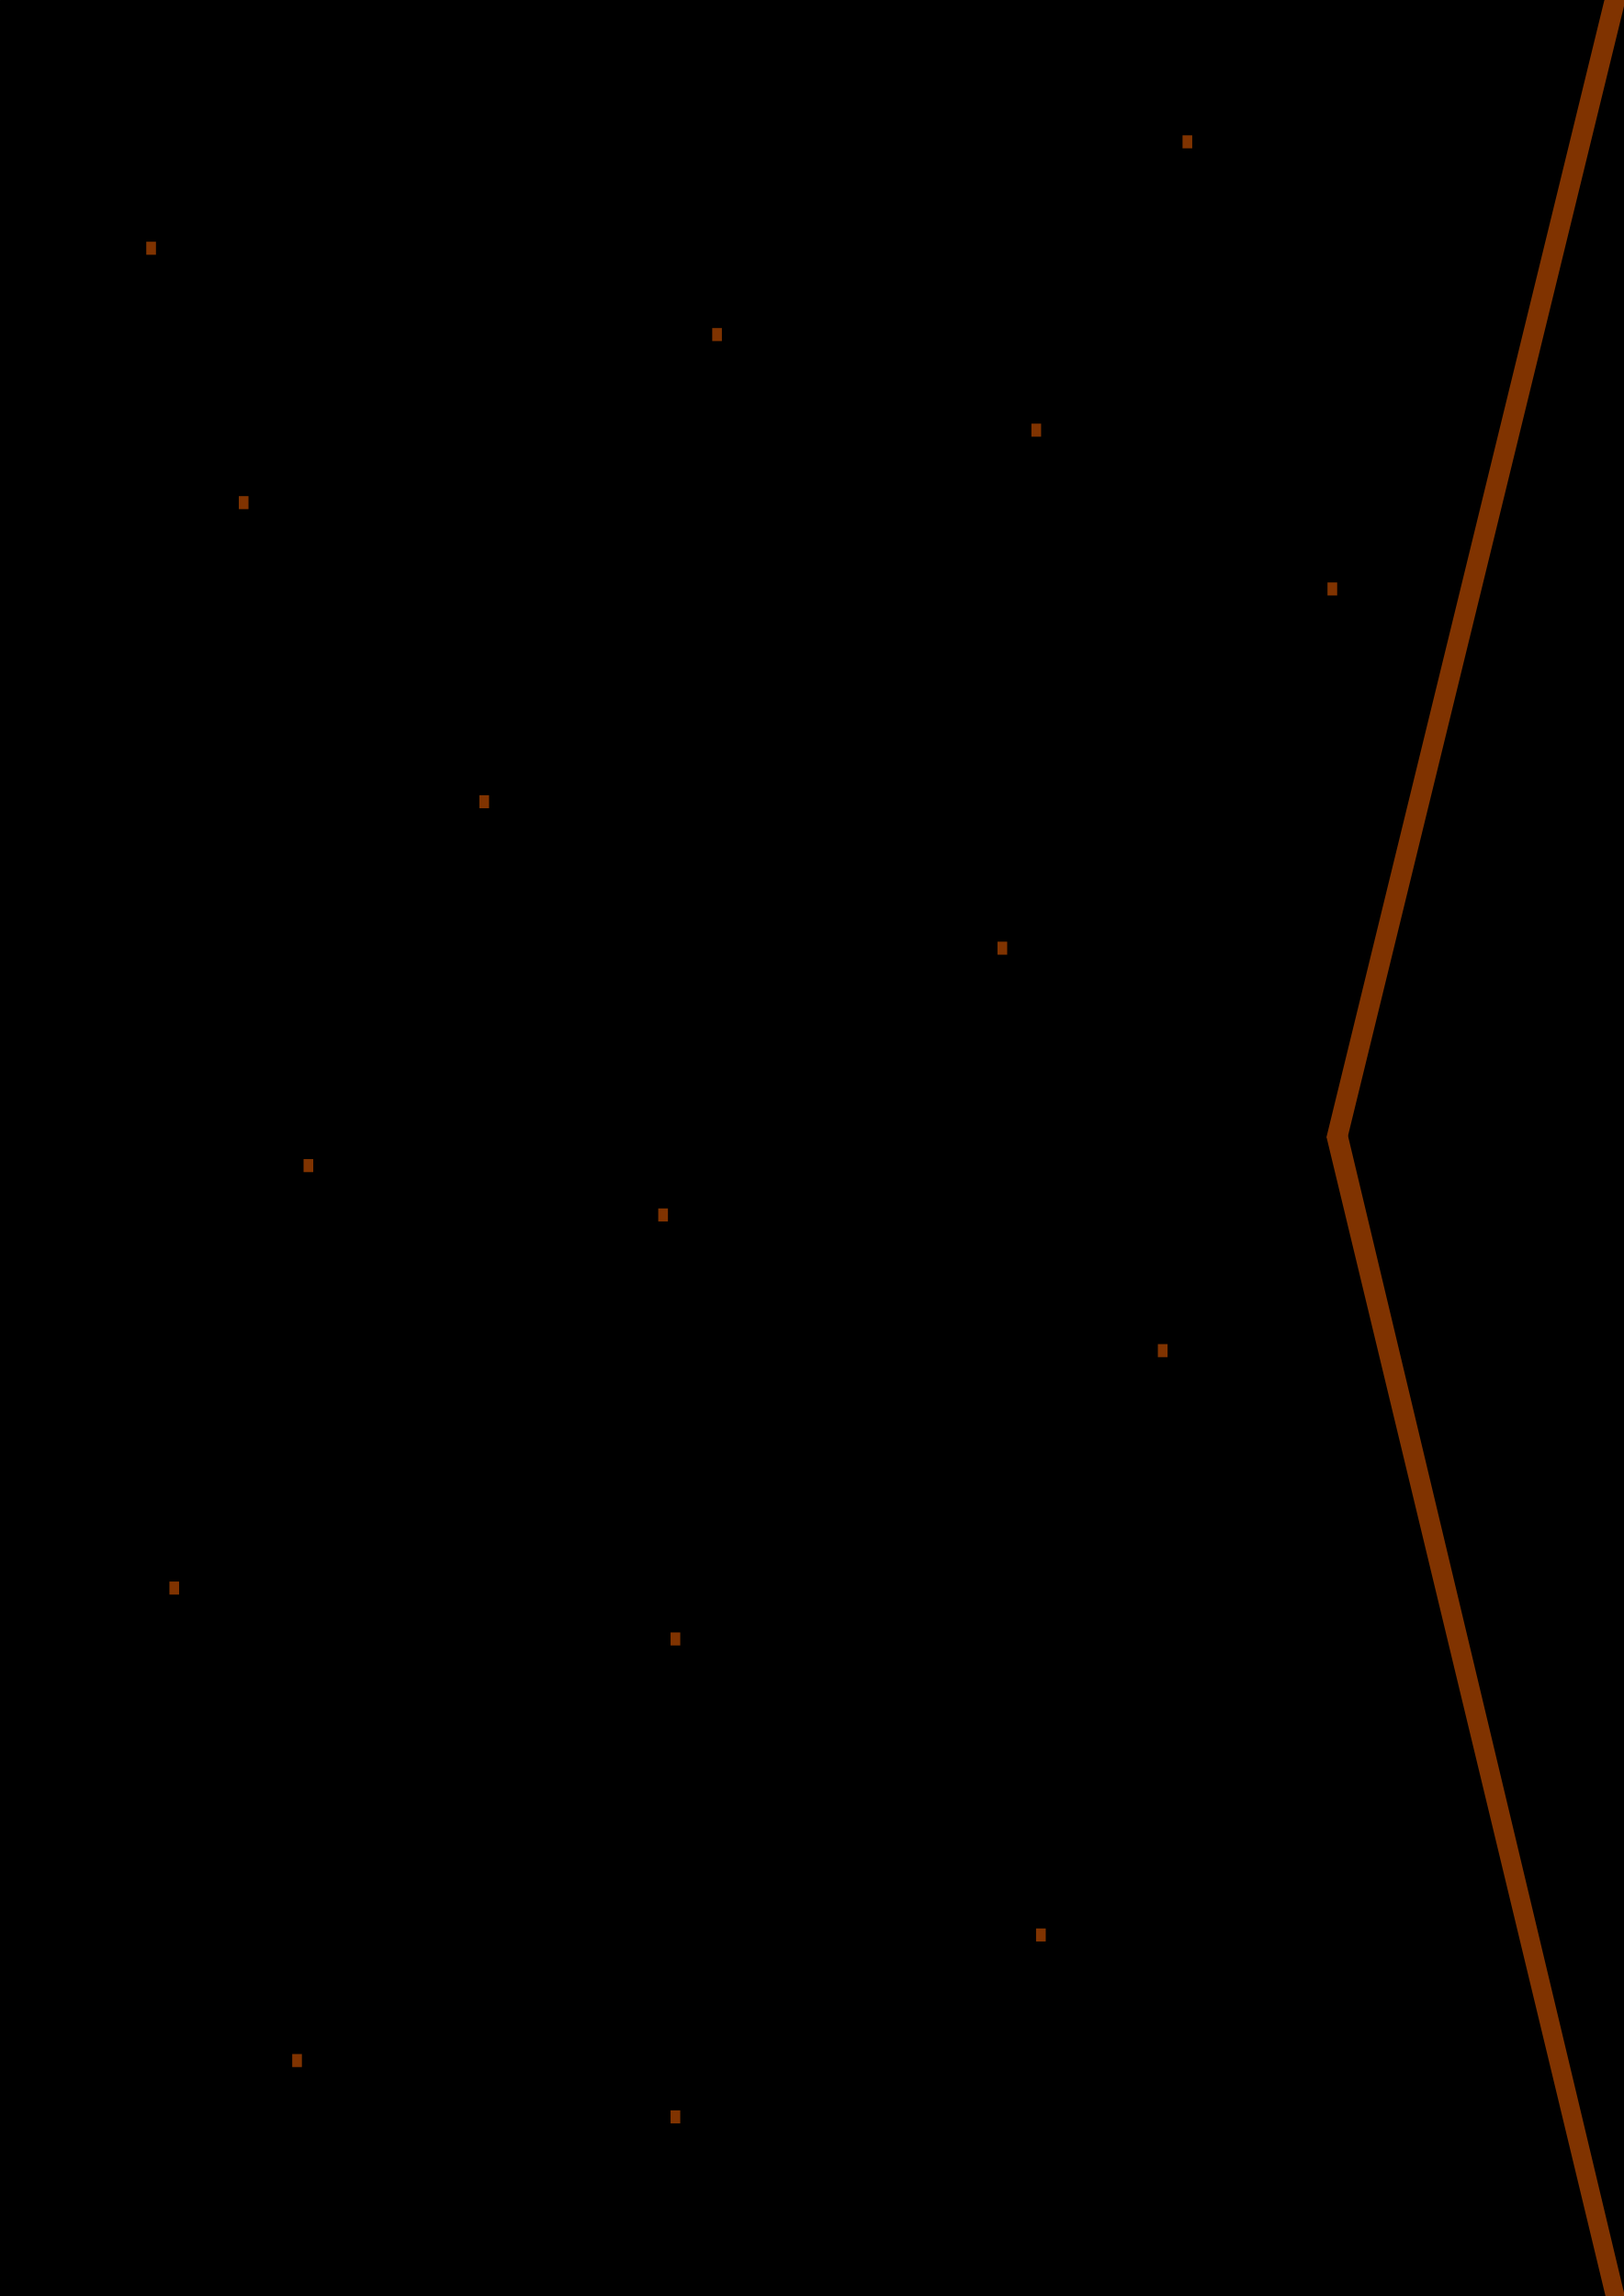
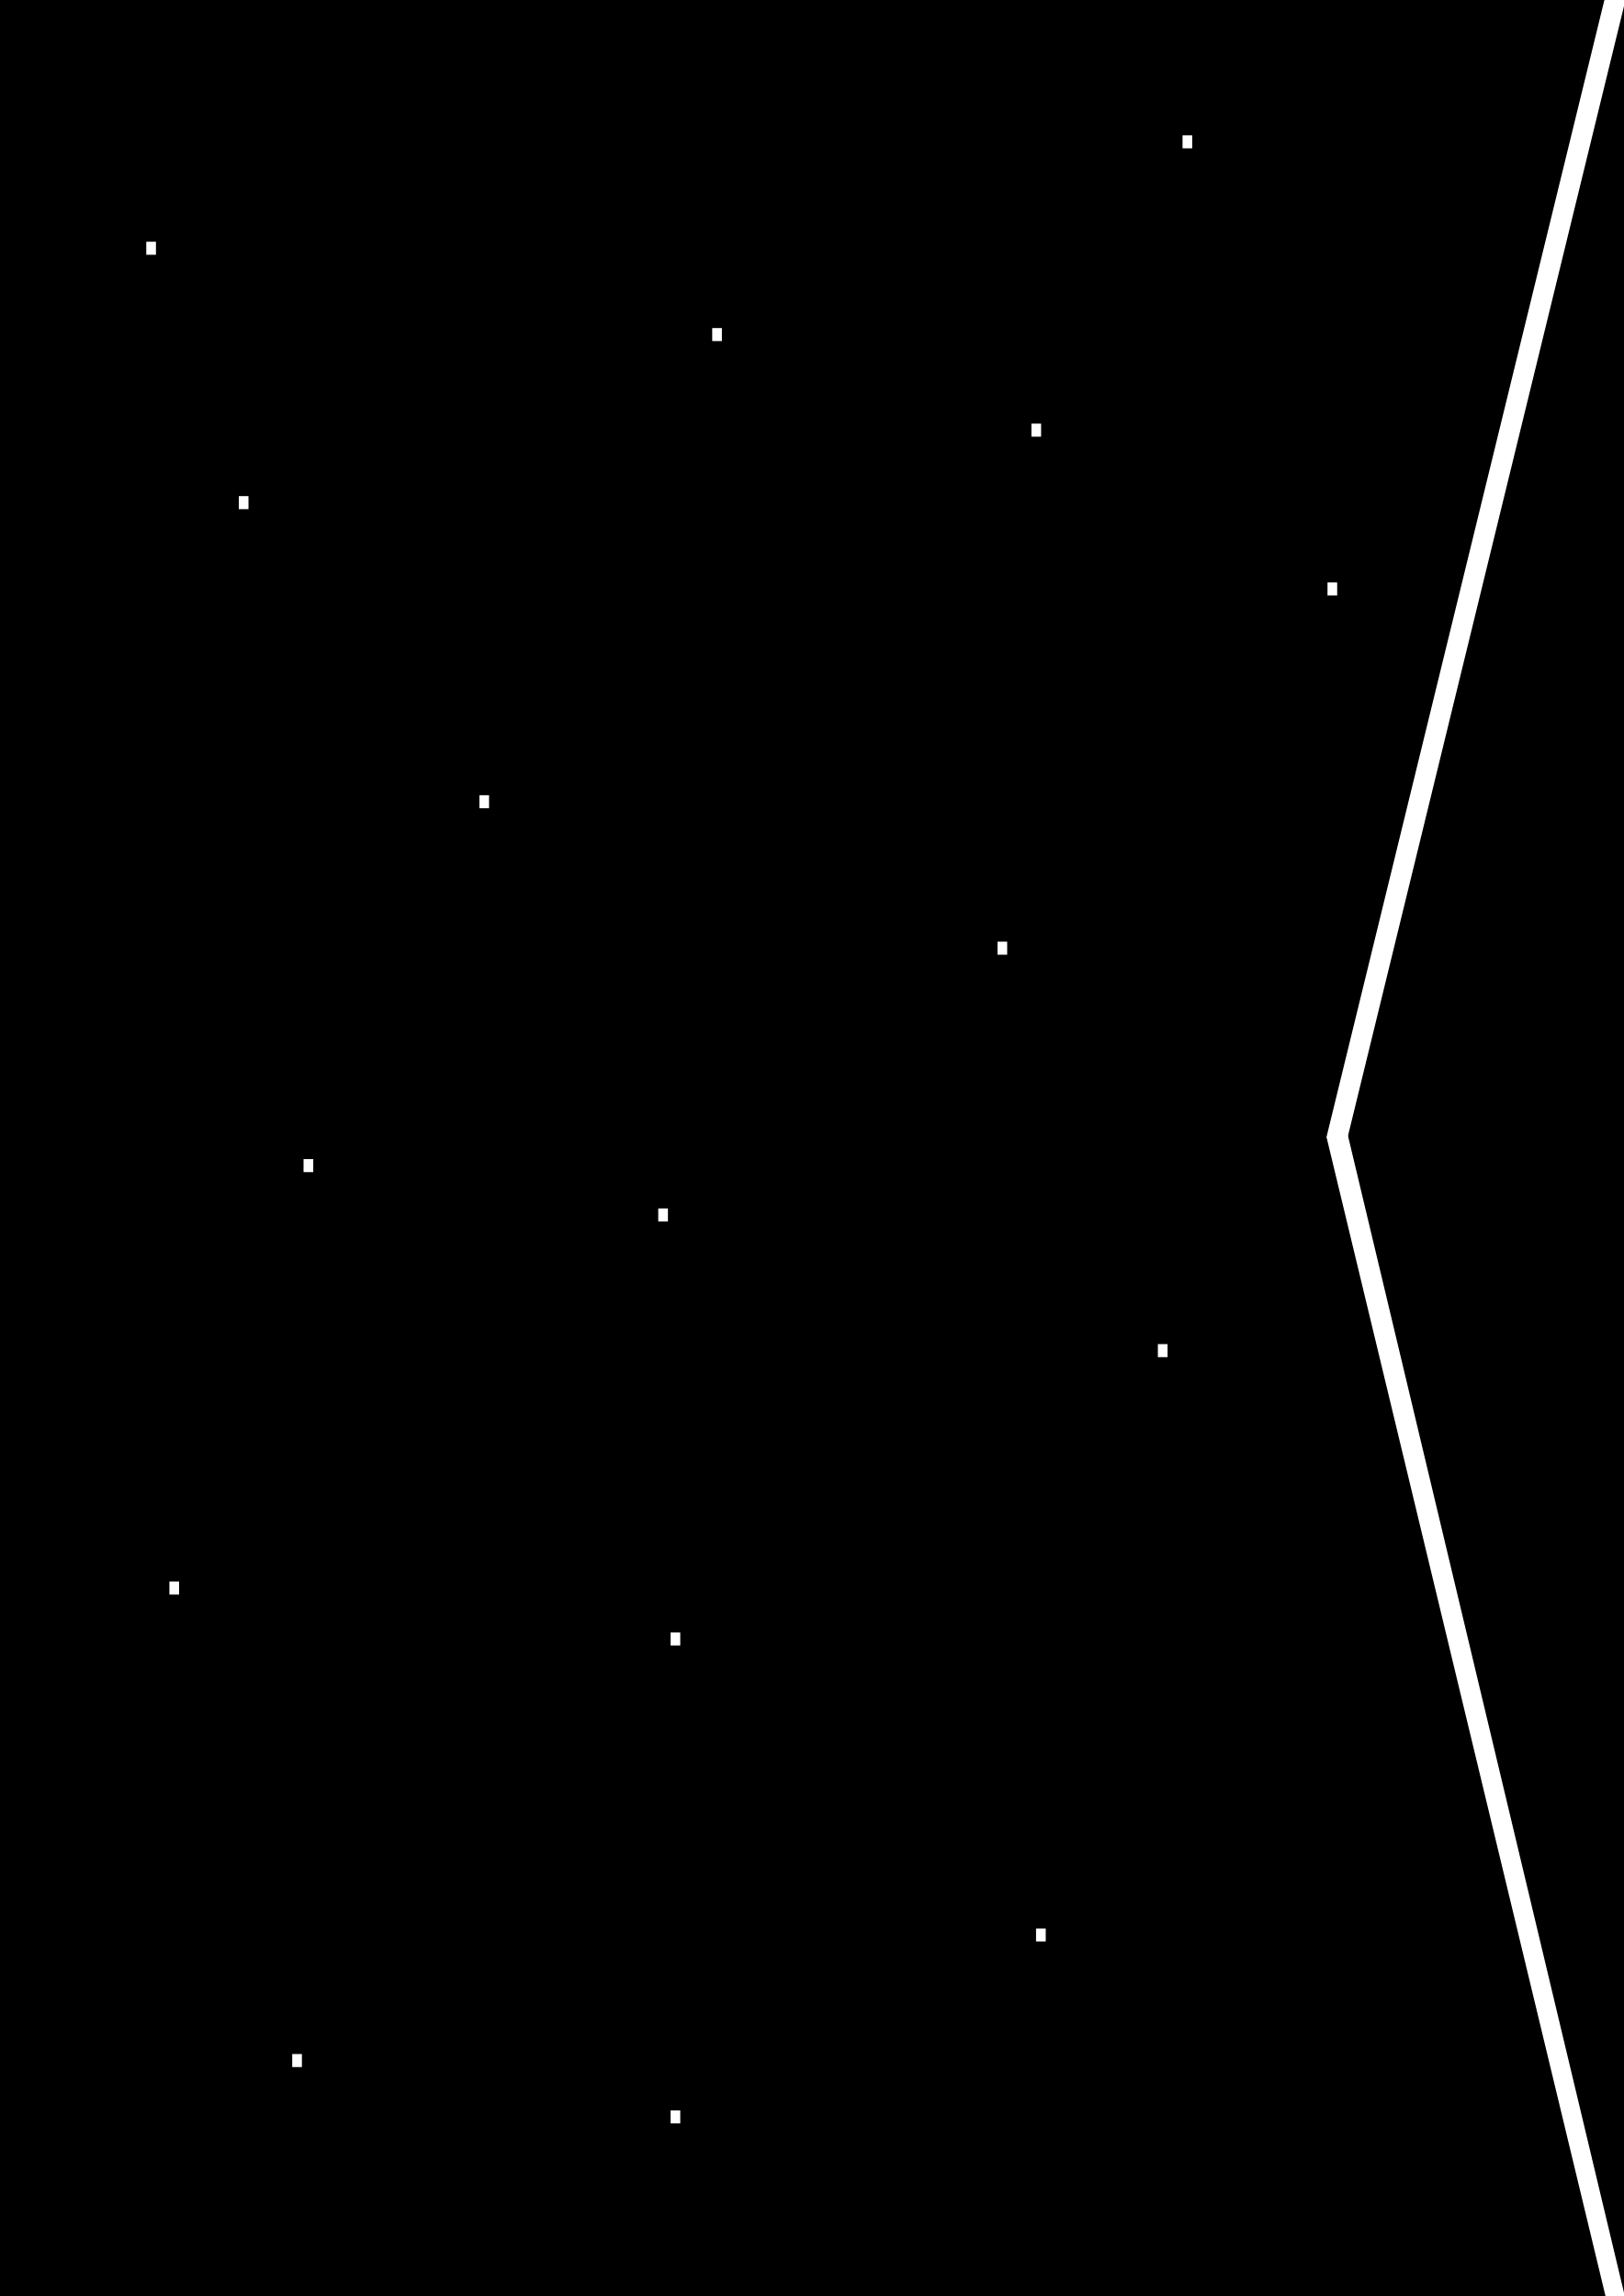
<svg xmlns="http://www.w3.org/2000/svg" width="210mm" height="297mm" viewBox="0 0 210 297" version="1.1" id="svg5">
  <defs id="defs2">
    <linearGradient id="linearGradient3375">
      <stop style="stop-color:#000000;stop-opacity:1;" offset="0" id="stop3373" />
    </linearGradient>
    <linearGradient id="linearGradient3369">
      <stop style="stop-color:#000000;stop-opacity:1;" offset="0" id="stop3367" />
    </linearGradient>
    <linearGradient id="linearGradient1400">
      <stop style="stop-color:#000000;stop-opacity:1;" offset="0" id="stop1398" />
    </linearGradient>
  </defs>
  <g id="layer1">
    <rect style="fill:#000000;fill-opacity:1;stroke:none;stroke-width:0;stroke-dasharray:none;stroke-opacity:1" id="rect718" width="210.21" height="297.166" x="4.3966459e-08" y="-297.166" ry="0.016" transform="scale(1,-1)" />
-     <path id="rect165" style="fill:#803300;stroke-width:0.303" transform="matrix(0.9846116,-0.1747569,-0.2424156,-0.9701725,0,0)" d="m 129.761,-329.745 2.426,-0.426 1.661,154.95 -2.744,0 z" />
-     <path id="rect165-5" style="fill:#803300;stroke-width:0.292" transform="matrix(0.9535476,0.3012423,0.2372475,-0.9714492,0,0)" d="m 202.131,-88.819 2.508,0 c 0.019,0 0.034,0.015 0.034,0.034 l 0.008,152.151 c 1e-5,0.143 -0.029,0.099 -0.234,0.036 l -2.4,-0.737 c 0,0 -0.023,-0.076 -0.023,-0.094 l -0.02,-151.333 c -1e-5,-0.019 0.109,-0.057 0.127,-0.057 z" />
-     <rect style="fill:#803300;stroke-width:0.118" id="rect373" width="1.253" height="1.686" x="37.795" y="265.698" ry="0.016" />
-     <rect style="fill:#803300;stroke-width:0.118" id="rect373-0" width="1.253" height="1.686" x="21.91" y="204.58" ry="0.016" />
-     <rect style="fill:#803300;stroke-width:0.118" id="rect373-5" width="1.253" height="1.686" x="85.133" y="156.316" ry="0.016" />
-     <rect style="fill:#803300;stroke-width:0.118" id="rect373-04" width="1.253" height="1.686" x="133.996" y="249.454" ry="0.016" />
-     <rect style="fill:#803300;stroke-width:0.118" id="rect373-4" width="1.253" height="1.686" x="133.397" y="54.801" ry="0.016" />
-     <rect style="fill:#803300;stroke-width:0.118" id="rect373-46" width="1.253" height="1.686" x="92.113" y="42.435" ry="0.016" />
-     <rect style="fill:#803300;stroke-width:0.118" id="rect373-7" width="1.253" height="1.686" x="18.918" y="31.267" ry="0.016" />
-     <rect style="fill:#803300;stroke-width:0.118" id="rect373-464" width="1.253" height="1.686" x="30.885" y="64.174" ry="0.016" />
-     <rect style="fill:#803300;stroke-width:0.118" id="rect373-2" width="1.253" height="1.686" x="61.998" y="102.866" ry="0.016" />
-     <rect style="fill:#803300;stroke-width:0.118" id="rect373-48" width="1.253" height="1.686" x="129.01" y="121.813" ry="0.016" />
-     <rect style="fill:#803300;stroke-width:0.118" id="rect373-44" width="1.253" height="1.686" x="86.728" y="211.162" ry="0.016" />
-     <rect style="fill:#803300;stroke-width:0.118" id="rect373-8" width="1.253" height="1.686" x="86.728" y="272.988" ry="0.016" />
-     <rect style="fill:#803300;stroke-width:0.118" id="rect373-6" width="1.253" height="1.686" x="149.751" y="173.867" ry="0.016" />
-     <rect style="fill:#803300;stroke-width:0.118" id="rect373-1" width="1.253" height="1.686" x="171.69" y="75.343" ry="0.016" />
-     <rect style="fill:#803300;stroke-width:0.118" id="rect373-81" width="1.253" height="1.686" x="152.942" y="17.505" ry="0.016" />
-     <rect style="fill:#803300;stroke-width:0.118" id="rect373-08" width="1.253" height="1.686" x="39.261" y="149.934" ry="0.016" />
+     <path id="rect165" style="fill:#ffffff;stroke-width:0.303;fill-opacity:1" d="m 129.761,-329.745 2.426,-0.426 1.661,154.95 -2.744,0 z" transform="matrix(0.9846116,-0.1747569,-0.2424156,-0.9701725,0,0)" />
+     <path id="rect165-5" style="fill:#ffffff;stroke-width:0.292;fill-opacity:1" d="m 202.131,-88.819 2.508,0 c 0.019,0 0.034,0.015 0.034,0.034 l 0.008,152.151 c 1e-5,0.143 -0.029,0.099 -0.234,0.036 l -2.4,-0.737 c 0,0 -0.023,-0.076 -0.023,-0.094 l -0.02,-151.333 c -1e-5,-0.019 0.109,-0.057 0.127,-0.057 z" transform="matrix(0.9535476,0.3012423,0.2372475,-0.9714492,0,0)" />
+     <rect style="fill:#ffffff;stroke-width:0.118;fill-opacity:1" id="rect373" width="1.253" height="1.686" x="37.795" y="265.698" ry="0.016" />
+     <rect style="fill:#ffffff;stroke-width:0.118;fill-opacity:1" id="rect373-0" width="1.253" height="1.686" x="21.91" y="204.58" ry="0.016" />
+     <rect style="fill:#ffffff;stroke-width:0.118;fill-opacity:1" id="rect373-5" width="1.253" height="1.686" x="85.133" y="156.316" ry="0.016" />
+     <rect style="fill:#ffffff;stroke-width:0.118;fill-opacity:1" id="rect373-04" width="1.253" height="1.686" x="133.996" y="249.454" ry="0.016" />
+     <rect style="fill:#ffffff;stroke-width:0.118;fill-opacity:1" id="rect373-4" width="1.253" height="1.686" x="133.397" y="54.801" ry="0.016" />
+     <rect style="fill:#ffffff;stroke-width:0.118;fill-opacity:1" id="rect373-46" width="1.253" height="1.686" x="92.113" y="42.435" ry="0.016" />
+     <rect style="fill:#ffffff;stroke-width:0.118;fill-opacity:1" id="rect373-7" width="1.253" height="1.686" x="18.918" y="31.267" ry="0.016" />
+     <rect style="fill:#ffffff;stroke-width:0.118;fill-opacity:1" id="rect373-464" width="1.253" height="1.686" x="30.885" y="64.174" ry="0.016" />
+     <rect style="fill:#ffffff;stroke-width:0.118;fill-opacity:1" id="rect373-2" width="1.253" height="1.686" x="61.998" y="102.866" ry="0.016" />
+     <rect style="fill:#ffffff;stroke-width:0.118;fill-opacity:1" id="rect373-48" width="1.253" height="1.686" x="129.01" y="121.813" ry="0.016" />
+     <rect style="fill:#ffffff;stroke-width:0.118;fill-opacity:1" id="rect373-44" width="1.253" height="1.686" x="86.728" y="211.162" ry="0.016" />
+     <rect style="fill:#ffffff;stroke-width:0.118;fill-opacity:1" id="rect373-8" width="1.253" height="1.686" x="86.728" y="272.988" ry="0.016" />
+     <rect style="fill:#ffffff;stroke-width:0.118;fill-opacity:1" id="rect373-6" width="1.253" height="1.686" x="149.751" y="173.867" ry="0.016" />
+     <rect style="fill:#ffffff;stroke-width:0.118;fill-opacity:1" id="rect373-1" width="1.253" height="1.686" x="171.69" y="75.343" ry="0.016" />
+     <rect style="fill:#ffffff;stroke-width:0.118;fill-opacity:1" id="rect373-81" width="1.253" height="1.686" x="152.942" y="17.505" ry="0.016" />
+     <rect style="fill:#ffffff;stroke-width:0.118;fill-opacity:1" id="rect373-08" width="1.253" height="1.686" x="39.261" y="149.934" ry="0.016" />
  </g>
</svg>
